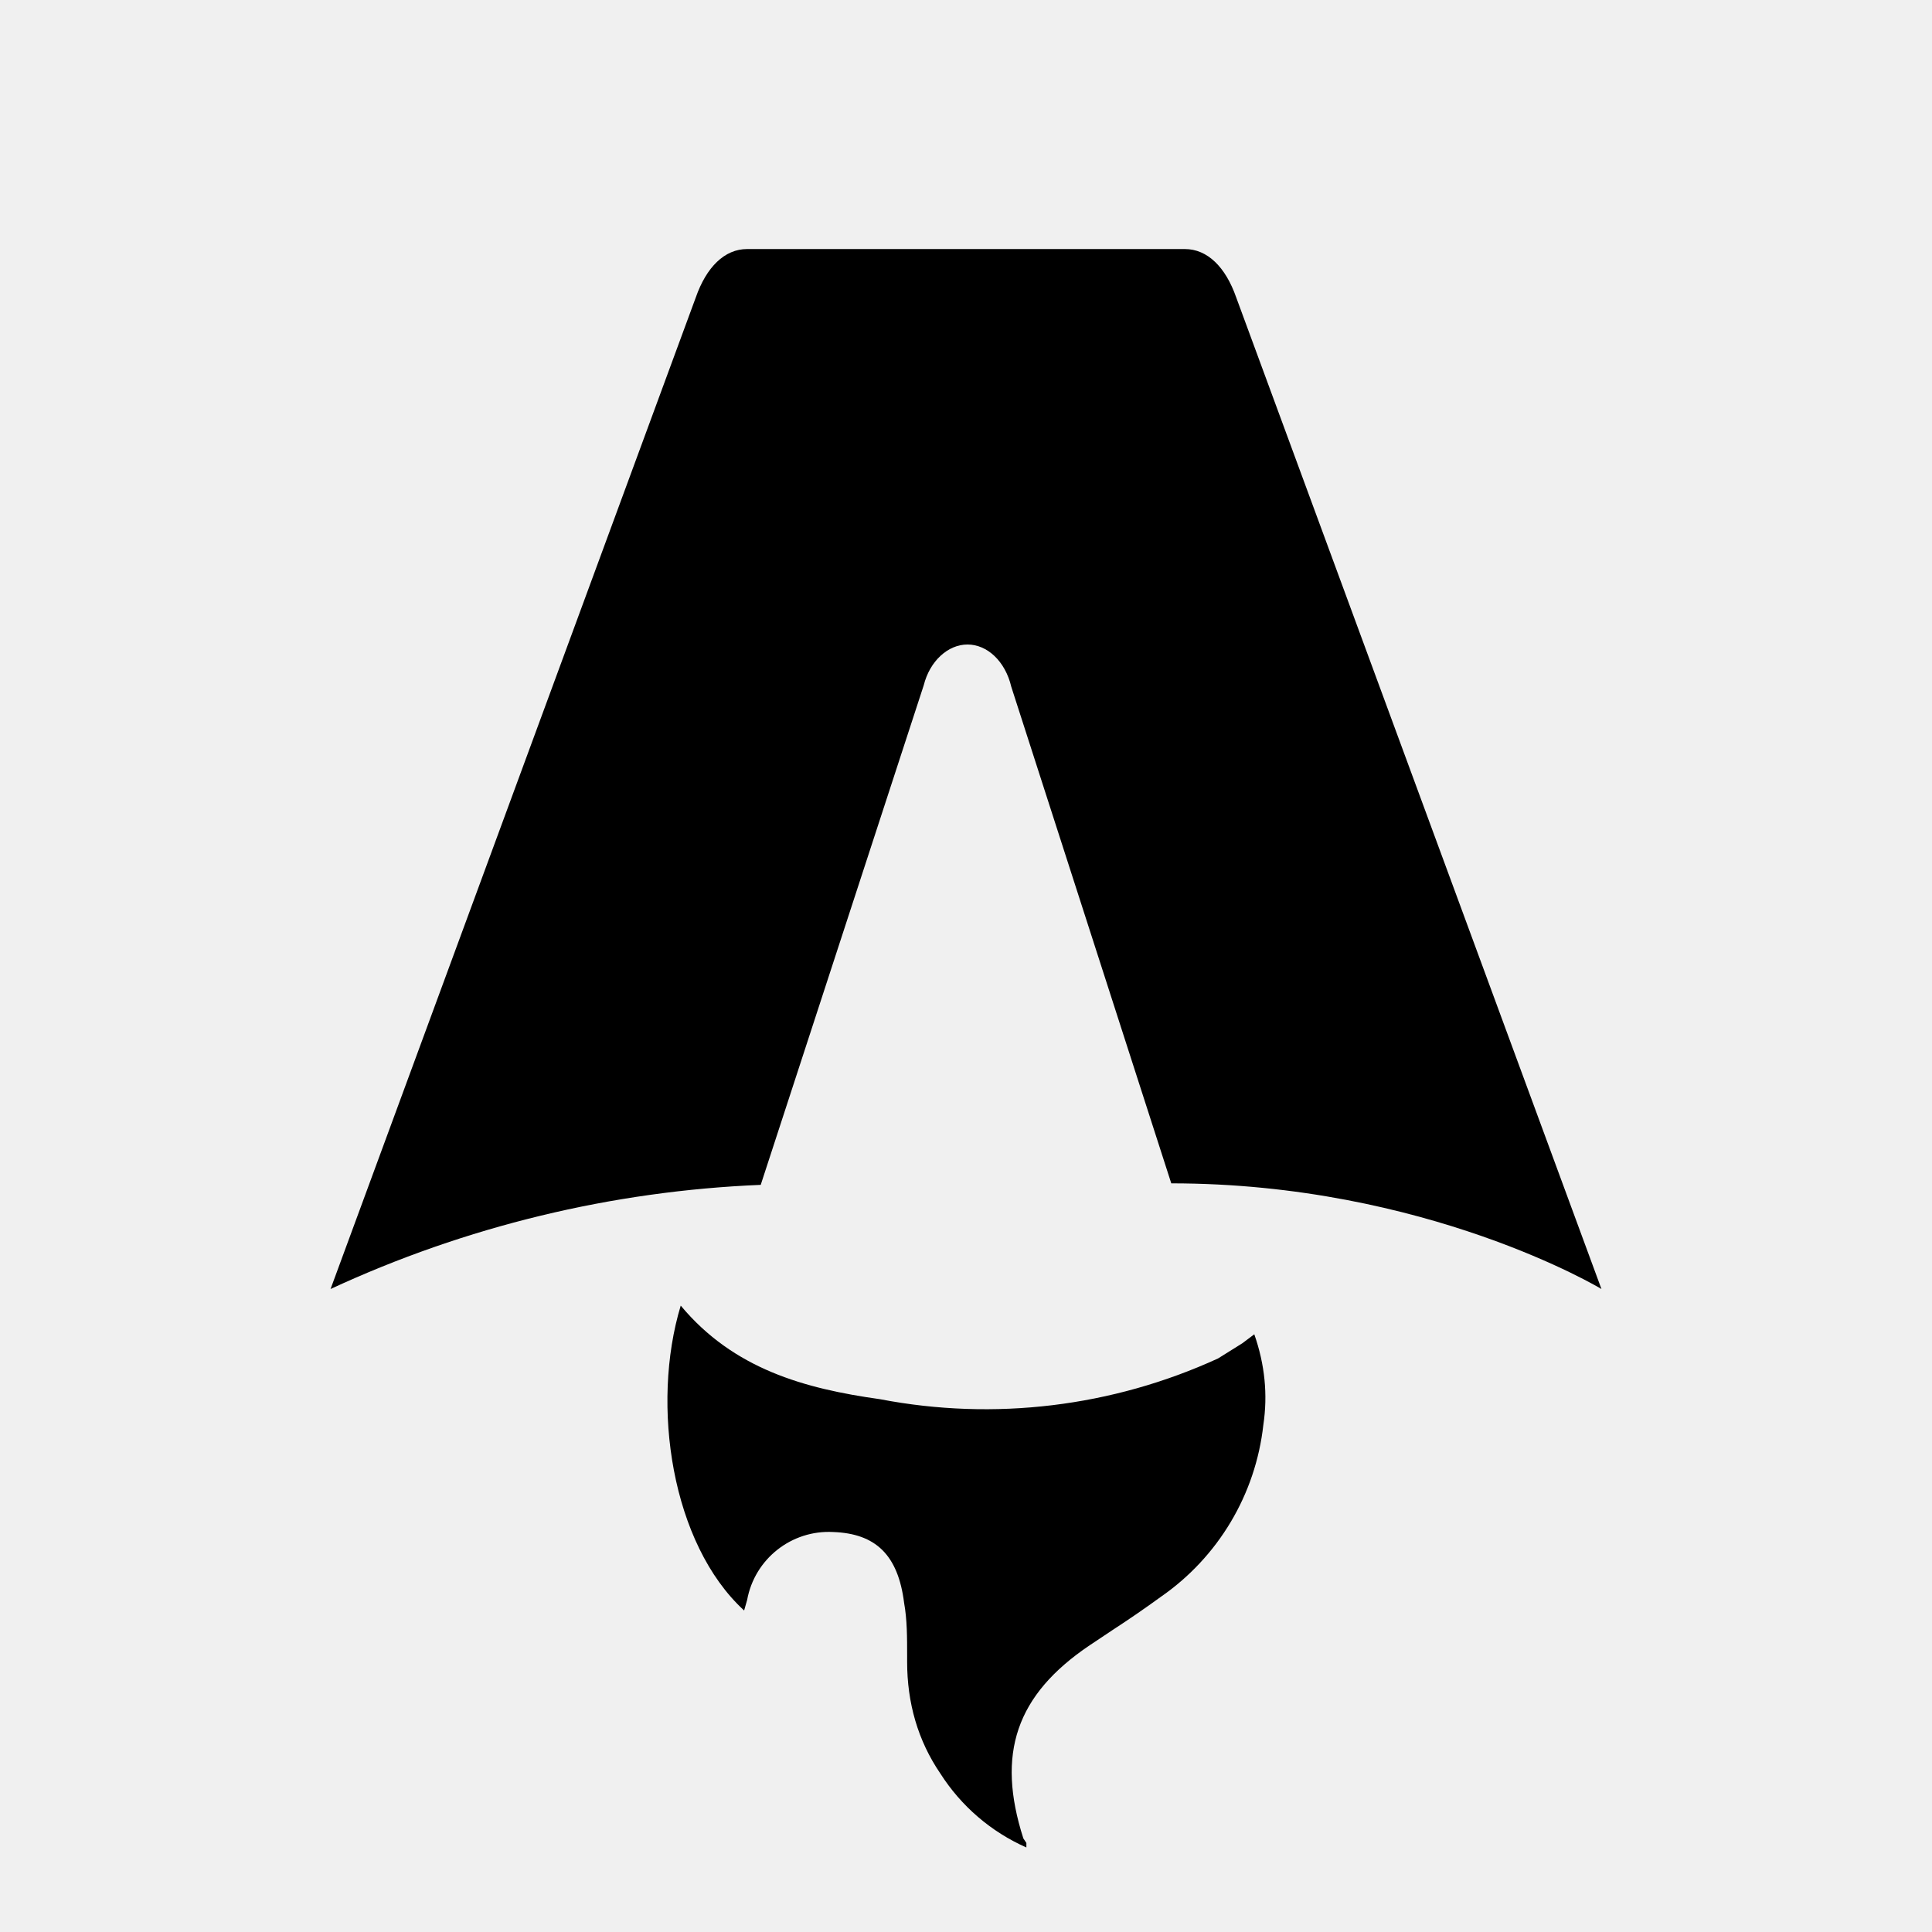
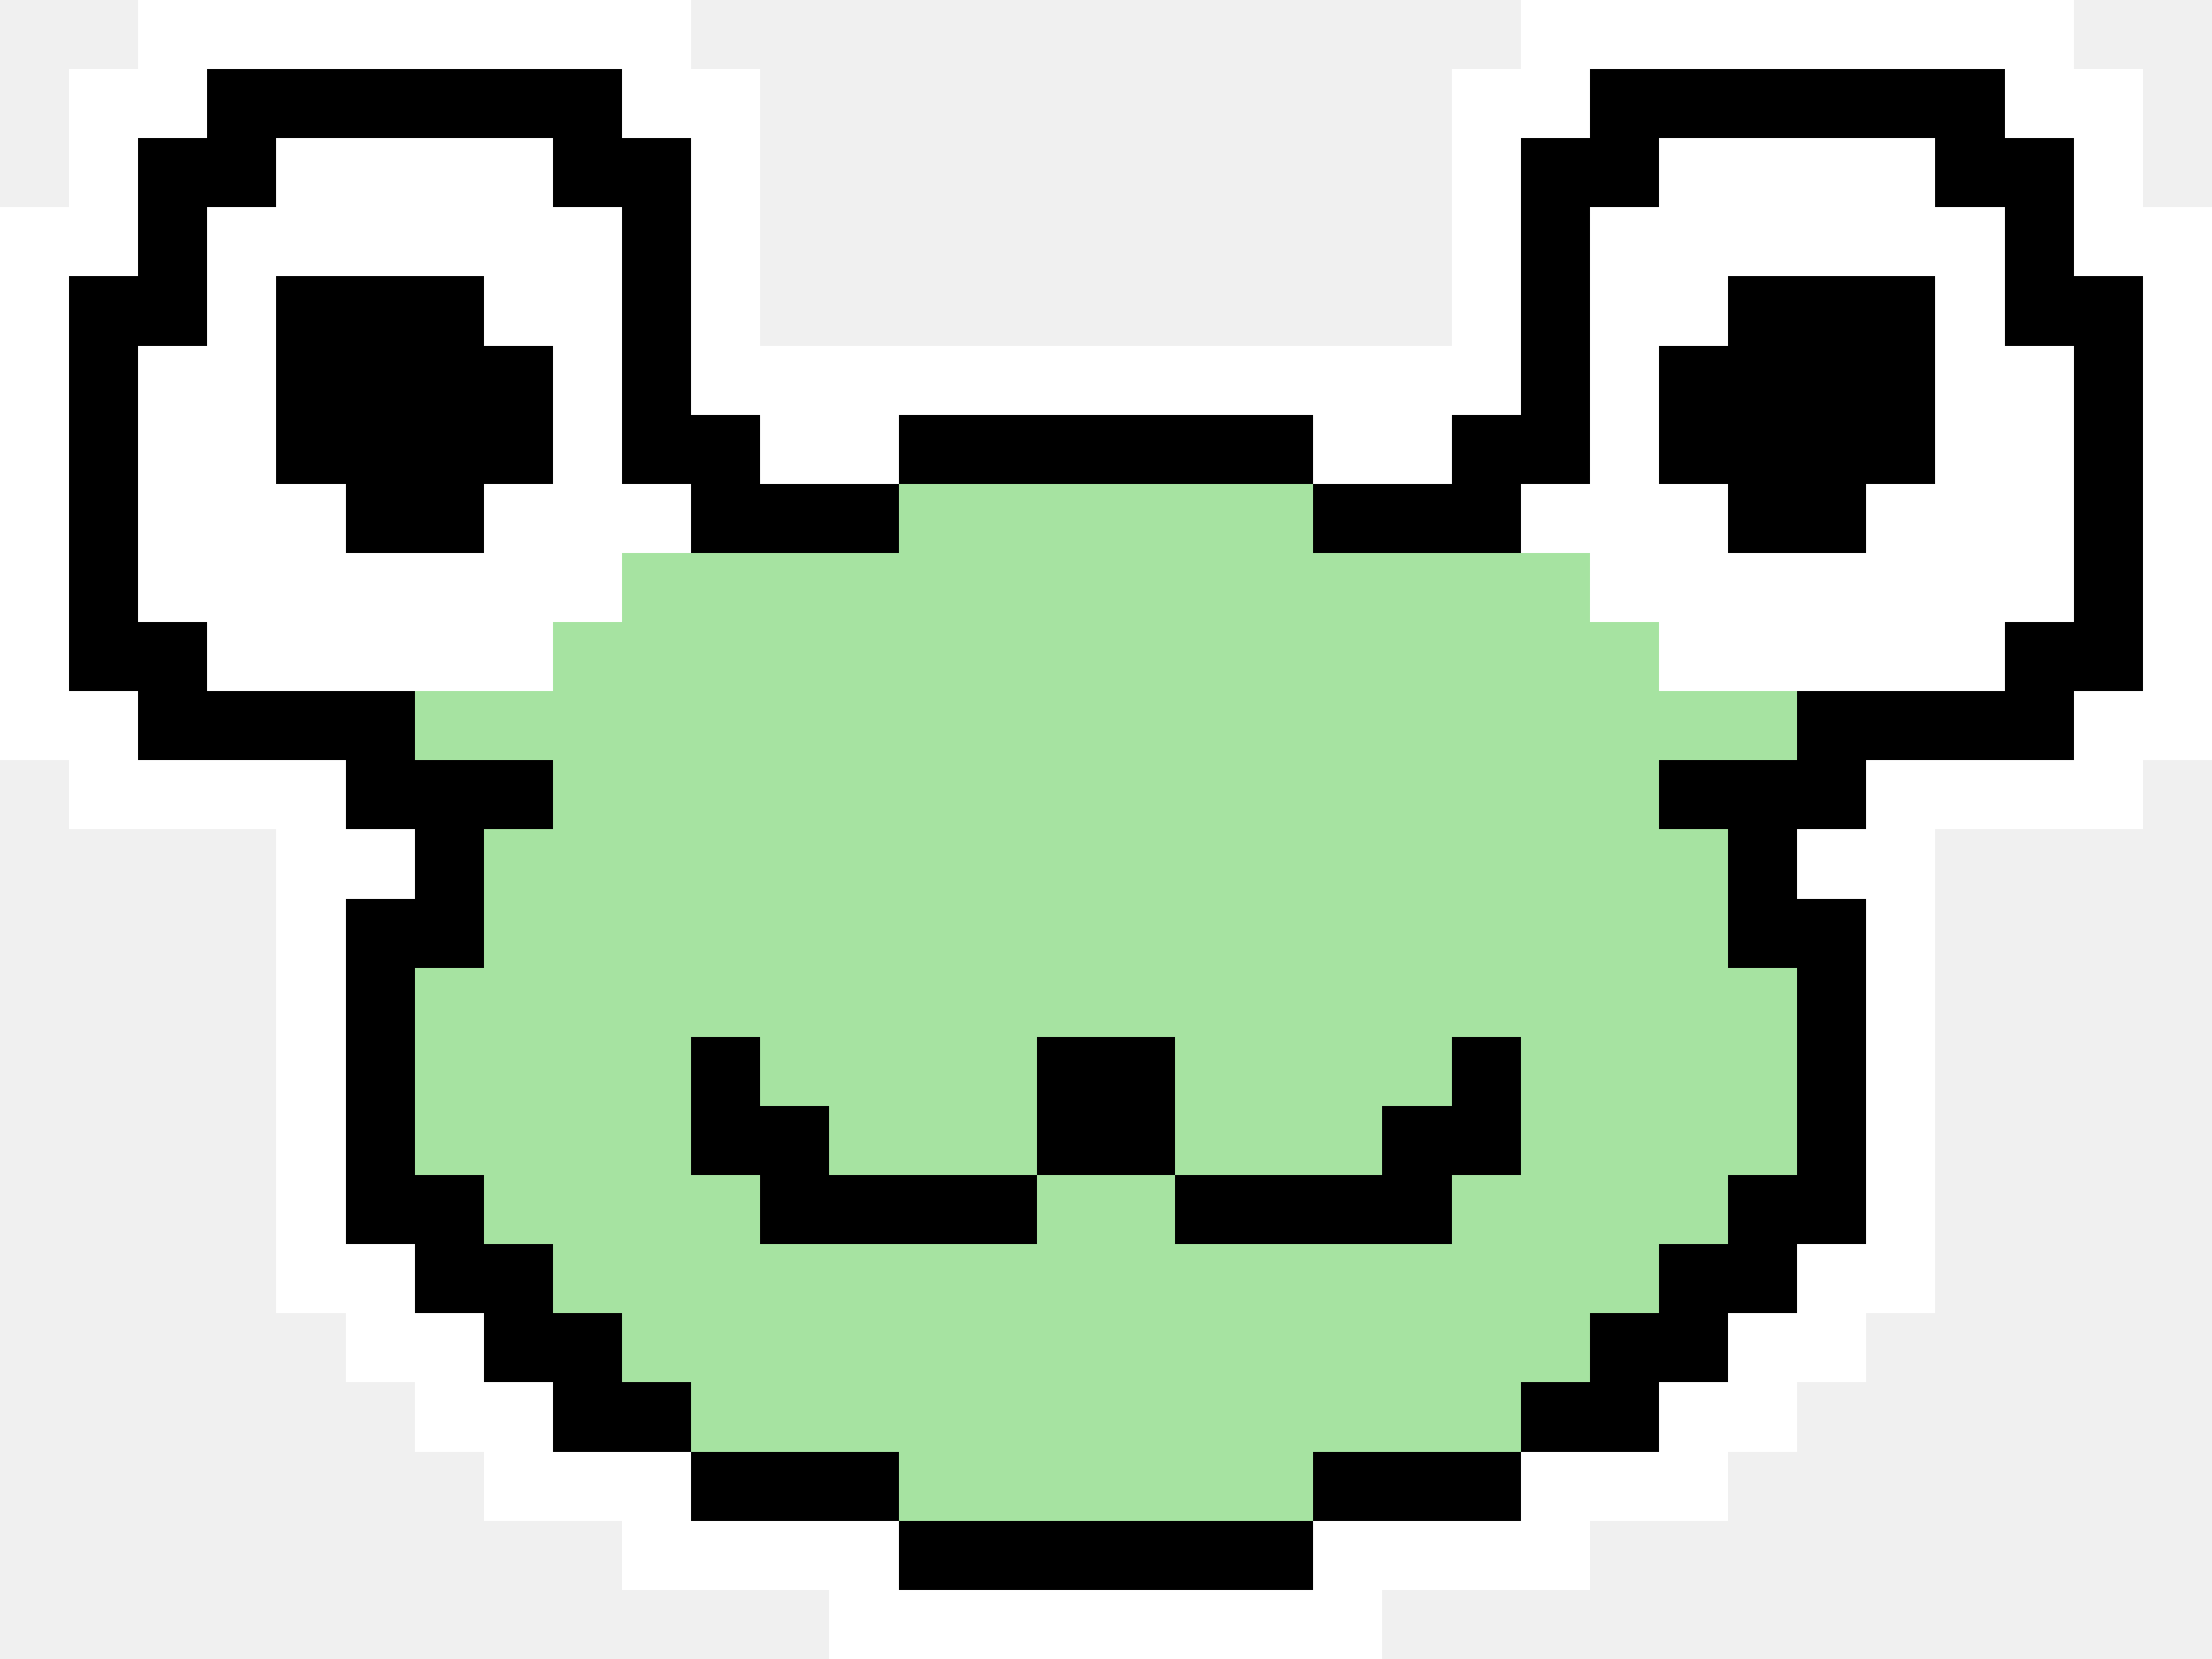
- <svg xmlns="http://www.w3.org/2000/svg" fill="none" viewBox="0 0 128 128">
-   <path d="M50.4 78.5a75.1 75.1 0 0 0-28.5 6.9l24.2-65.7c.7-2 1.9-3.2 3.4-3.2h29c1.5 0 2.7 1.2 3.4 3.2l24.2 65.7s-11.6-7-28.5-7L67 45.5c-.4-1.7-1.6-2.8-2.9-2.8-1.3 0-2.5 1.1-2.9 2.7L50.4 78.5Zm-1.1 28.2Zm-4.2-20.2c-2 6.6-.6 15.8 4.2 20.2a17.5 17.5 0 0 1 .2-.7 5.5 5.5 0 0 1 5.7-4.5c2.8.1 4.3 1.5 4.7 4.7.2 1.1.2 2.3.2 3.5v.4c0 2.7.7 5.2 2.2 7.4a13 13 0 0 0 5.7 4.9v-.3l-.2-.3c-1.8-5.6-.5-9.5 4.4-12.8l1.5-1a73 73 0 0 0 3.2-2.2 16 16 0 0 0 6.8-11.4c.3-2 .1-4-.6-6l-.8.6-1.6 1a37 37 0 0 1-22.4 2.7c-5-.7-9.7-2-13.2-6.2Z" />
-   <style>
-         path { fill: #000; }
-         @media (prefers-color-scheme: dark) {
-             path { fill: #FFF; }
-         }
-     </style>
+ <svg xmlns="http://www.w3.org/2000/svg" viewBox="0 4 32 24" shape-rendering="crispEdges">
+   <path fill="#ffffff" d="M2 4h8v1h-8zM22 4h8v1h-8zM1 5h2v1h-2zM9 5h2v1h-2zM21 5h2v1h-2zM29 5h2v1h-2zM1 6h1v1h-1zM4 6h4v1h-4zM10 6h1v1h-1zM21 6h1v1h-1zM24 6h4v1h-4zM30 6h1v1h-1zM0 7h2v1h-2zM3 7h6v1h-6zM10 7h1v1h-1zM21 7h1v1h-1zM23 7h6v1h-6zM30 7h2v1h-2zM0 8h1v1h-1zM3 8h1v1h-1zM7 8h2v1h-2zM10 8h1v1h-1zM21 8h1v1h-1zM23 8h2v1h-2zM28 8h1v1h-1zM31 8h1v1h-1zM0 9h1v1h-1zM2 9h2v1h-2zM8 9h1v1h-1zM10 9h12v1h-12zM23 9h1v1h-1zM28 9h2v1h-2zM31 9h1v1h-1zM0 10h1v1h-1zM2 10h2v1h-2zM8 10h1v1h-1zM11 10h2v1h-2zM19 10h2v1h-2zM23 10h1v1h-1zM28 10h2v1h-2zM31 10h1v1h-1zM0 11h1v1h-1zM2 11h3v1h-3zM7 11h3v1h-3zM22 11h3v1h-3zM27 11h3v1h-3zM31 11h1v1h-1zM0 12h1v1h-1zM2 12h7v1h-7zM23 12h7v1h-7zM31 12h1v1h-1zM0 13h1v1h-1zM3 13h5v1h-5zM24 13h5v1h-5zM31 13h1v1h-1zM0 14h2v1h-2zM30 14h2v1h-2zM1 15h4v1h-4zM27 15h4v1h-4zM4 16h2v1h-2zM26 16h2v1h-2zM4 17h1v1h-1zM27 17h1v1h-1zM4 18h1v1h-1zM27 18h1v1h-1zM4 19h1v1h-1zM27 19h1v1h-1zM4 20h1v1h-1zM27 20h1v1h-1zM4 21h1v1h-1zM27 21h1v1h-1zM4 22h2v1h-2zM26 22h2v1h-2zM5 23h2v1h-2zM25 23h2v1h-2zM6 24h2v1h-2zM24 24h2v1h-2zM7 25h3v1h-3zM22 25h3v1h-3zM9 26h4v1h-4zM19 26h4v1h-4zM12 27h8v1h-8z" />
+   <path fill="#000000" d="M3 5h6v1h-6zM23 5h6v1h-6zM2 6h2v1h-2zM8 6h2v1h-2zM22 6h2v1h-2zM28 6h2v1h-2zM2 7h1v1h-1zM9 7h1v1h-1zM22 7h1v1h-1zM29 7h1v1h-1zM1 8h2v1h-2zM4 8h3v1h-3zM9 8h1v1h-1zM22 8h1v1h-1zM25 8h3v1h-3zM29 8h2v1h-2zM1 9h1v1h-1zM4 9h4v1h-4zM9 9h1v1h-1zM22 9h1v1h-1zM24 9h4v1h-4zM30 9h1v1h-1zM1 10h1v1h-1zM4 10h4v1h-4zM9 10h2v1h-2zM13 10h6v1h-6zM21 10h2v1h-2zM24 10h4v1h-4zM30 10h1v1h-1zM1 11h1v1h-1zM5 11h2v1h-2zM10 11h3v1h-3zM19 11h3v1h-3zM25 11h2v1h-2zM30 11h1v1h-1zM1 12h1v1h-1zM30 12h1v1h-1zM1 13h2v1h-2zM29 13h2v1h-2zM2 14h4v1h-4zM26 14h4v1h-4zM5 15h3v1h-3zM24 15h3v1h-3zM6 16h1v1h-1zM25 16h1v1h-1zM5 17h2v1h-2zM25 17h2v1h-2zM5 18h1v1h-1zM26 18h1v1h-1zM5 19h1v1h-1zM10 19h1v1h-1zM15 19h2v1h-2zM21 19h1v1h-1zM26 19h1v1h-1zM5 20h1v1h-1zM10 20h2v1h-2zM15 20h2v1h-2zM20 20h2v1h-2zM26 20h1v1h-1zM5 21h2v1h-2zM11 21h4v1h-4zM17 21h4v1h-4zM25 21h2v1h-2zM6 22h2v1h-2zM24 22h2v1h-2zM7 23h2v1h-2zM23 23h2v1h-2zM8 24h2v1h-2zM22 24h2v1h-2zM10 25h3v1h-3zM19 25h3v1h-3zM13 26h6v1h-6z" />
+   <path fill="#a6e3a1" d="M13 11h6v1h-6zM9 12h14v1h-14zM8 13h16v1h-16zM6 14h20v1h-20zM8 15h16v1h-16zM7 16h18v1h-18zM7 17h18v1h-18zM6 18h20v1h-20zM6 19h4v1h-4zM11 19h4v1h-4zM17 19h4v1h-4zM22 19h4v1h-4zM6 20h4v1h-4zM12 20h3v1h-3zM17 20h3v1h-3zM22 20h4v1h-4zM7 21h4v1h-4zM15 21h2v1h-2zM21 21h4v1h-4zM8 22h16v1h-16zM9 23h14v1h-14zM10 24h12v1h-12zM13 25h6v1h-6z" />
</svg>
